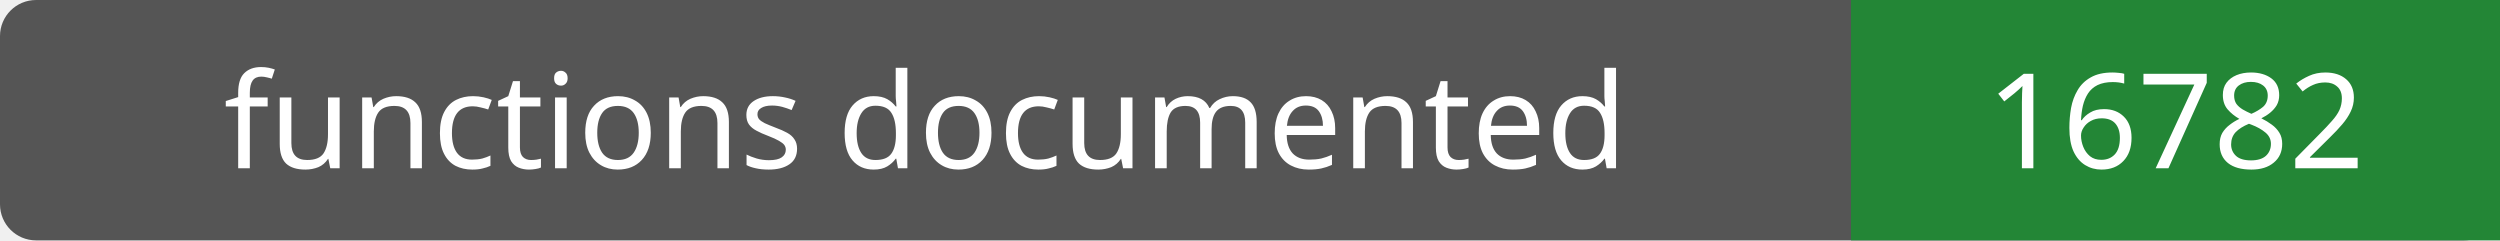
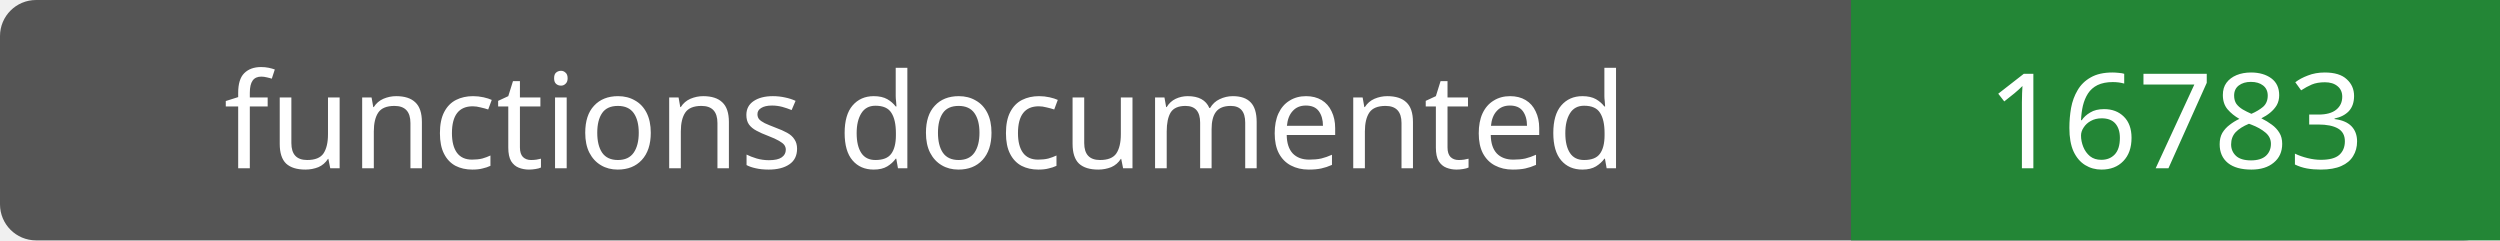
- <svg xmlns="http://www.w3.org/2000/svg" width="208" height="20" role="img" aria-label="functions documented: 16782">
+ <svg xmlns="http://www.w3.org/2000/svg" width="208" height="20" role="img" aria-label="functions documented: 16783">
  <rect width="208" height="20" rx="3" fill="#555" />
  <path fill="#238636" d="M154 0h54v20H154z" />
  <g fill="#fff" text-anchor="middle" font-family="Verdana,sans-serif" font-size="11">
    <text x="77.0" y="14">functions documented</text>
-     <text x="181.0" y="14">16782</text>
+     <text x="181.0" y="14">16783</text>
  </g>
</svg>
